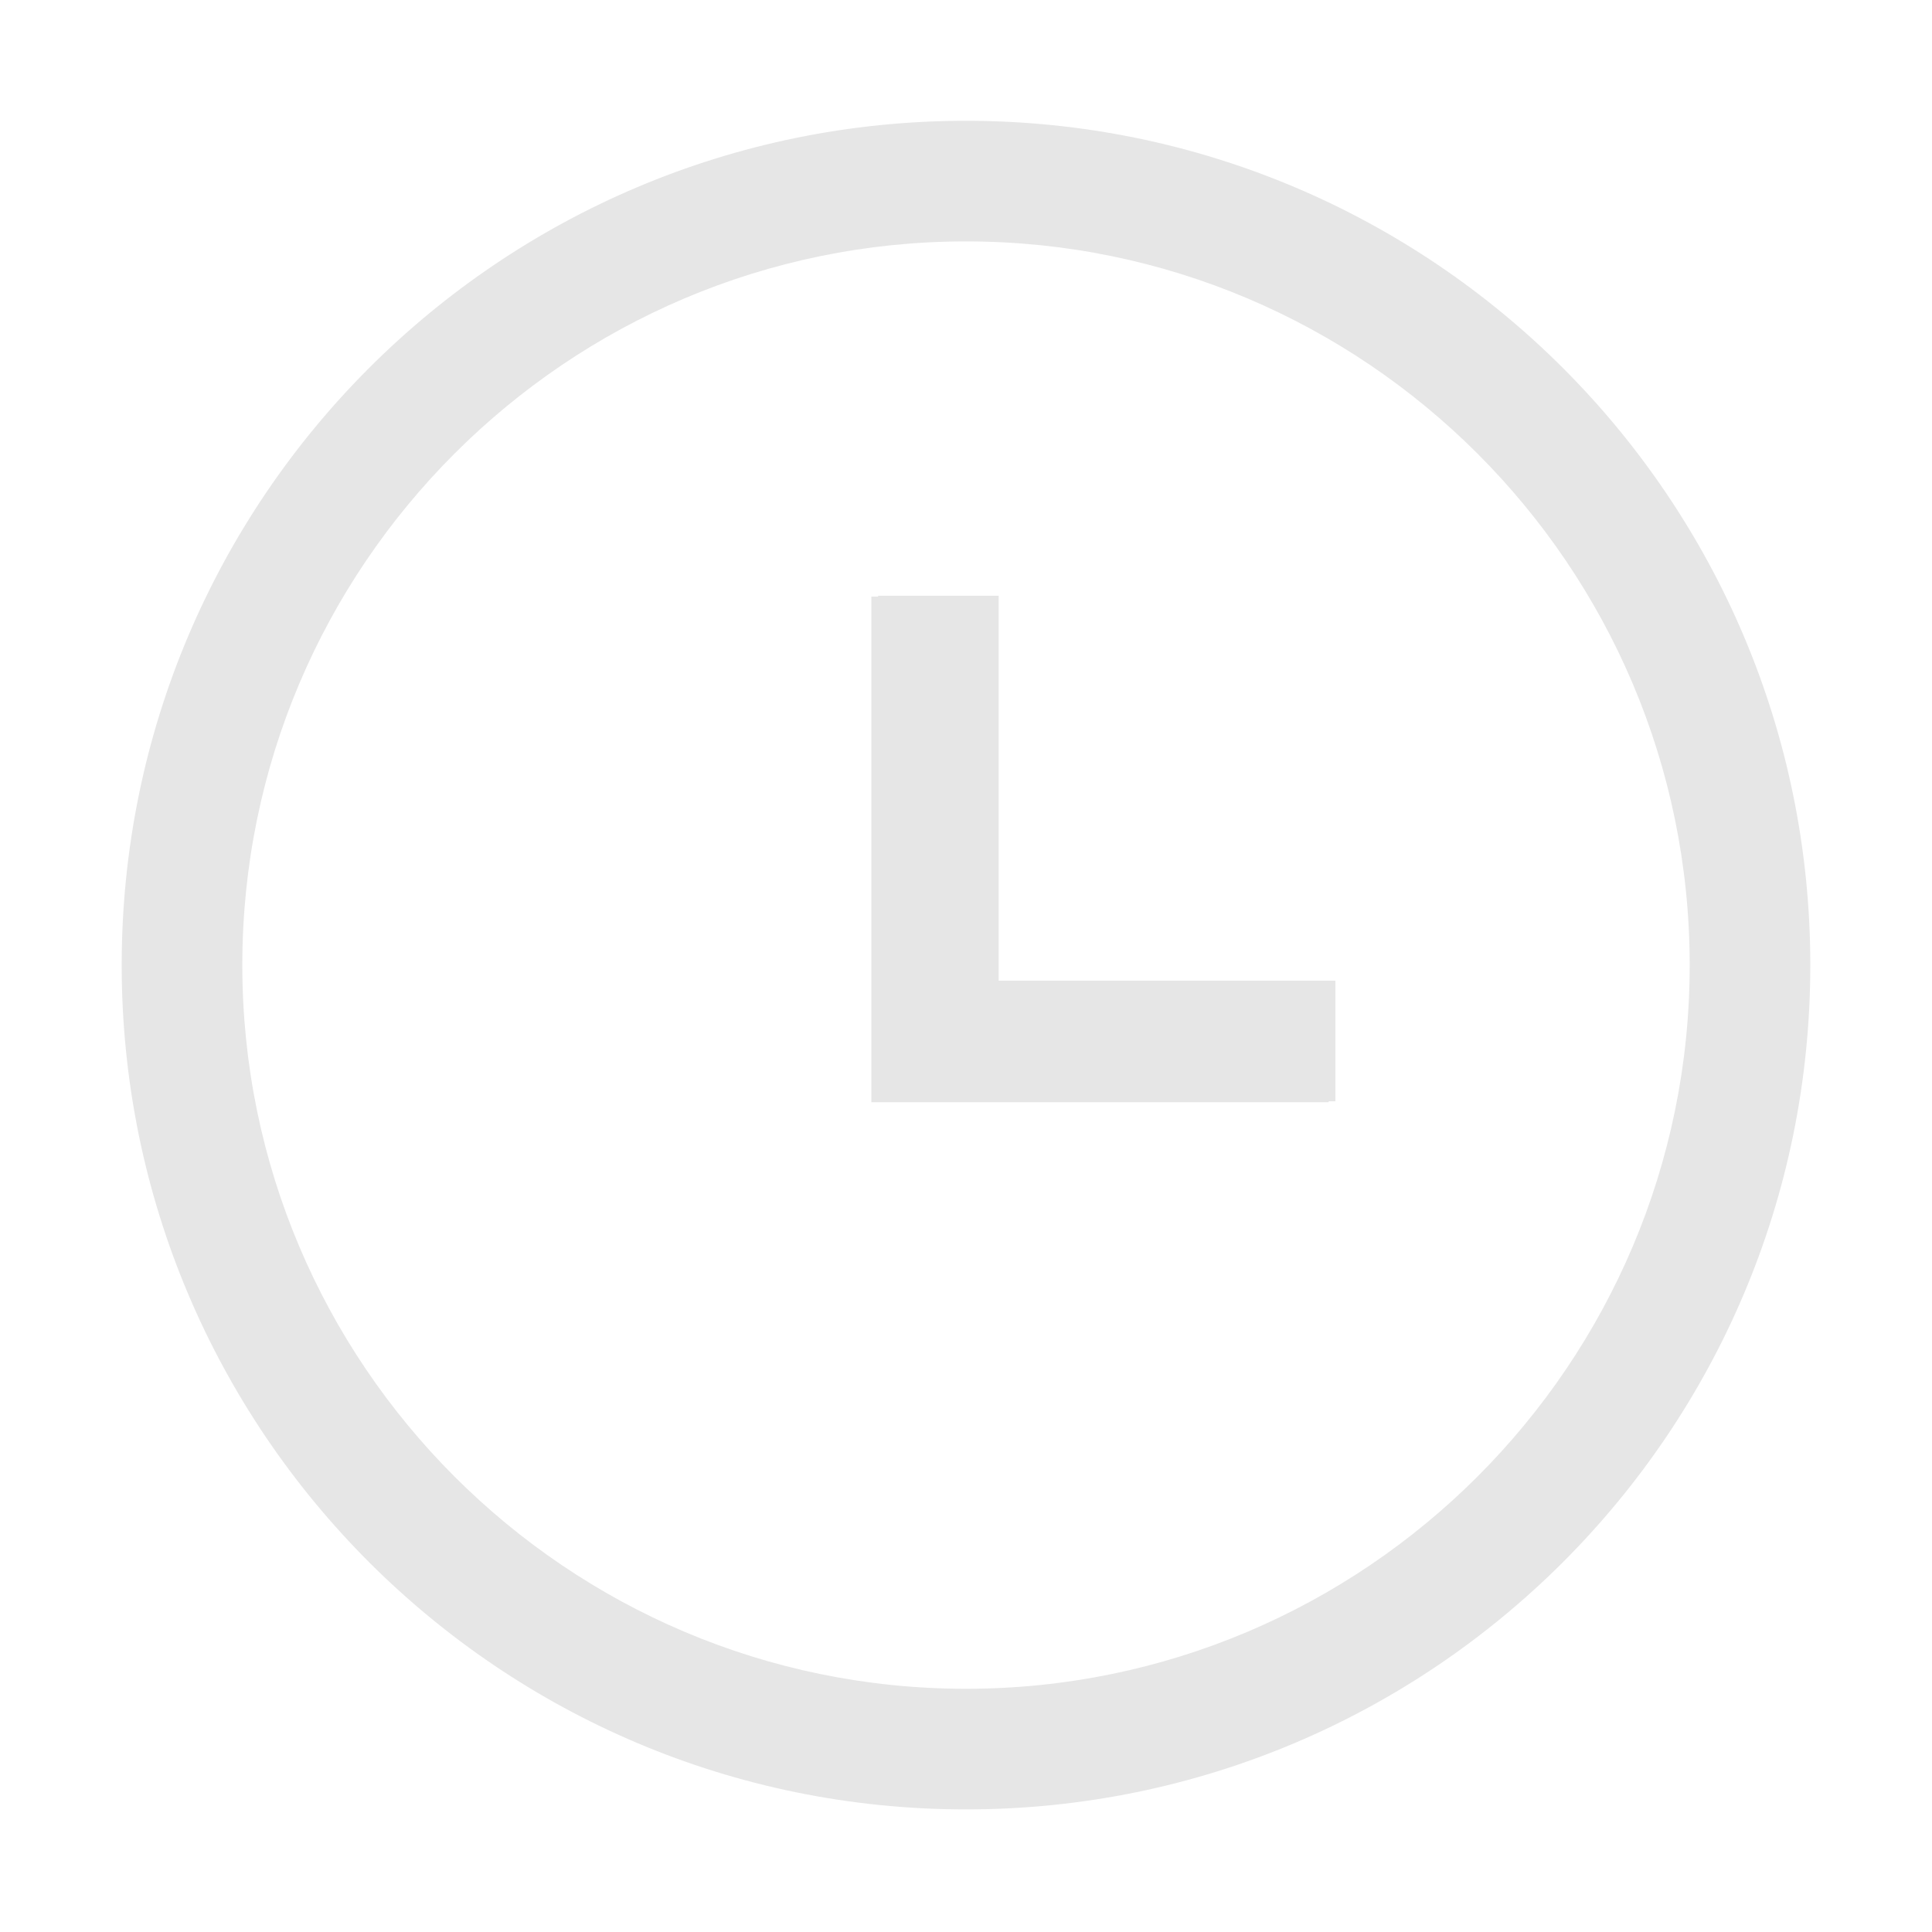
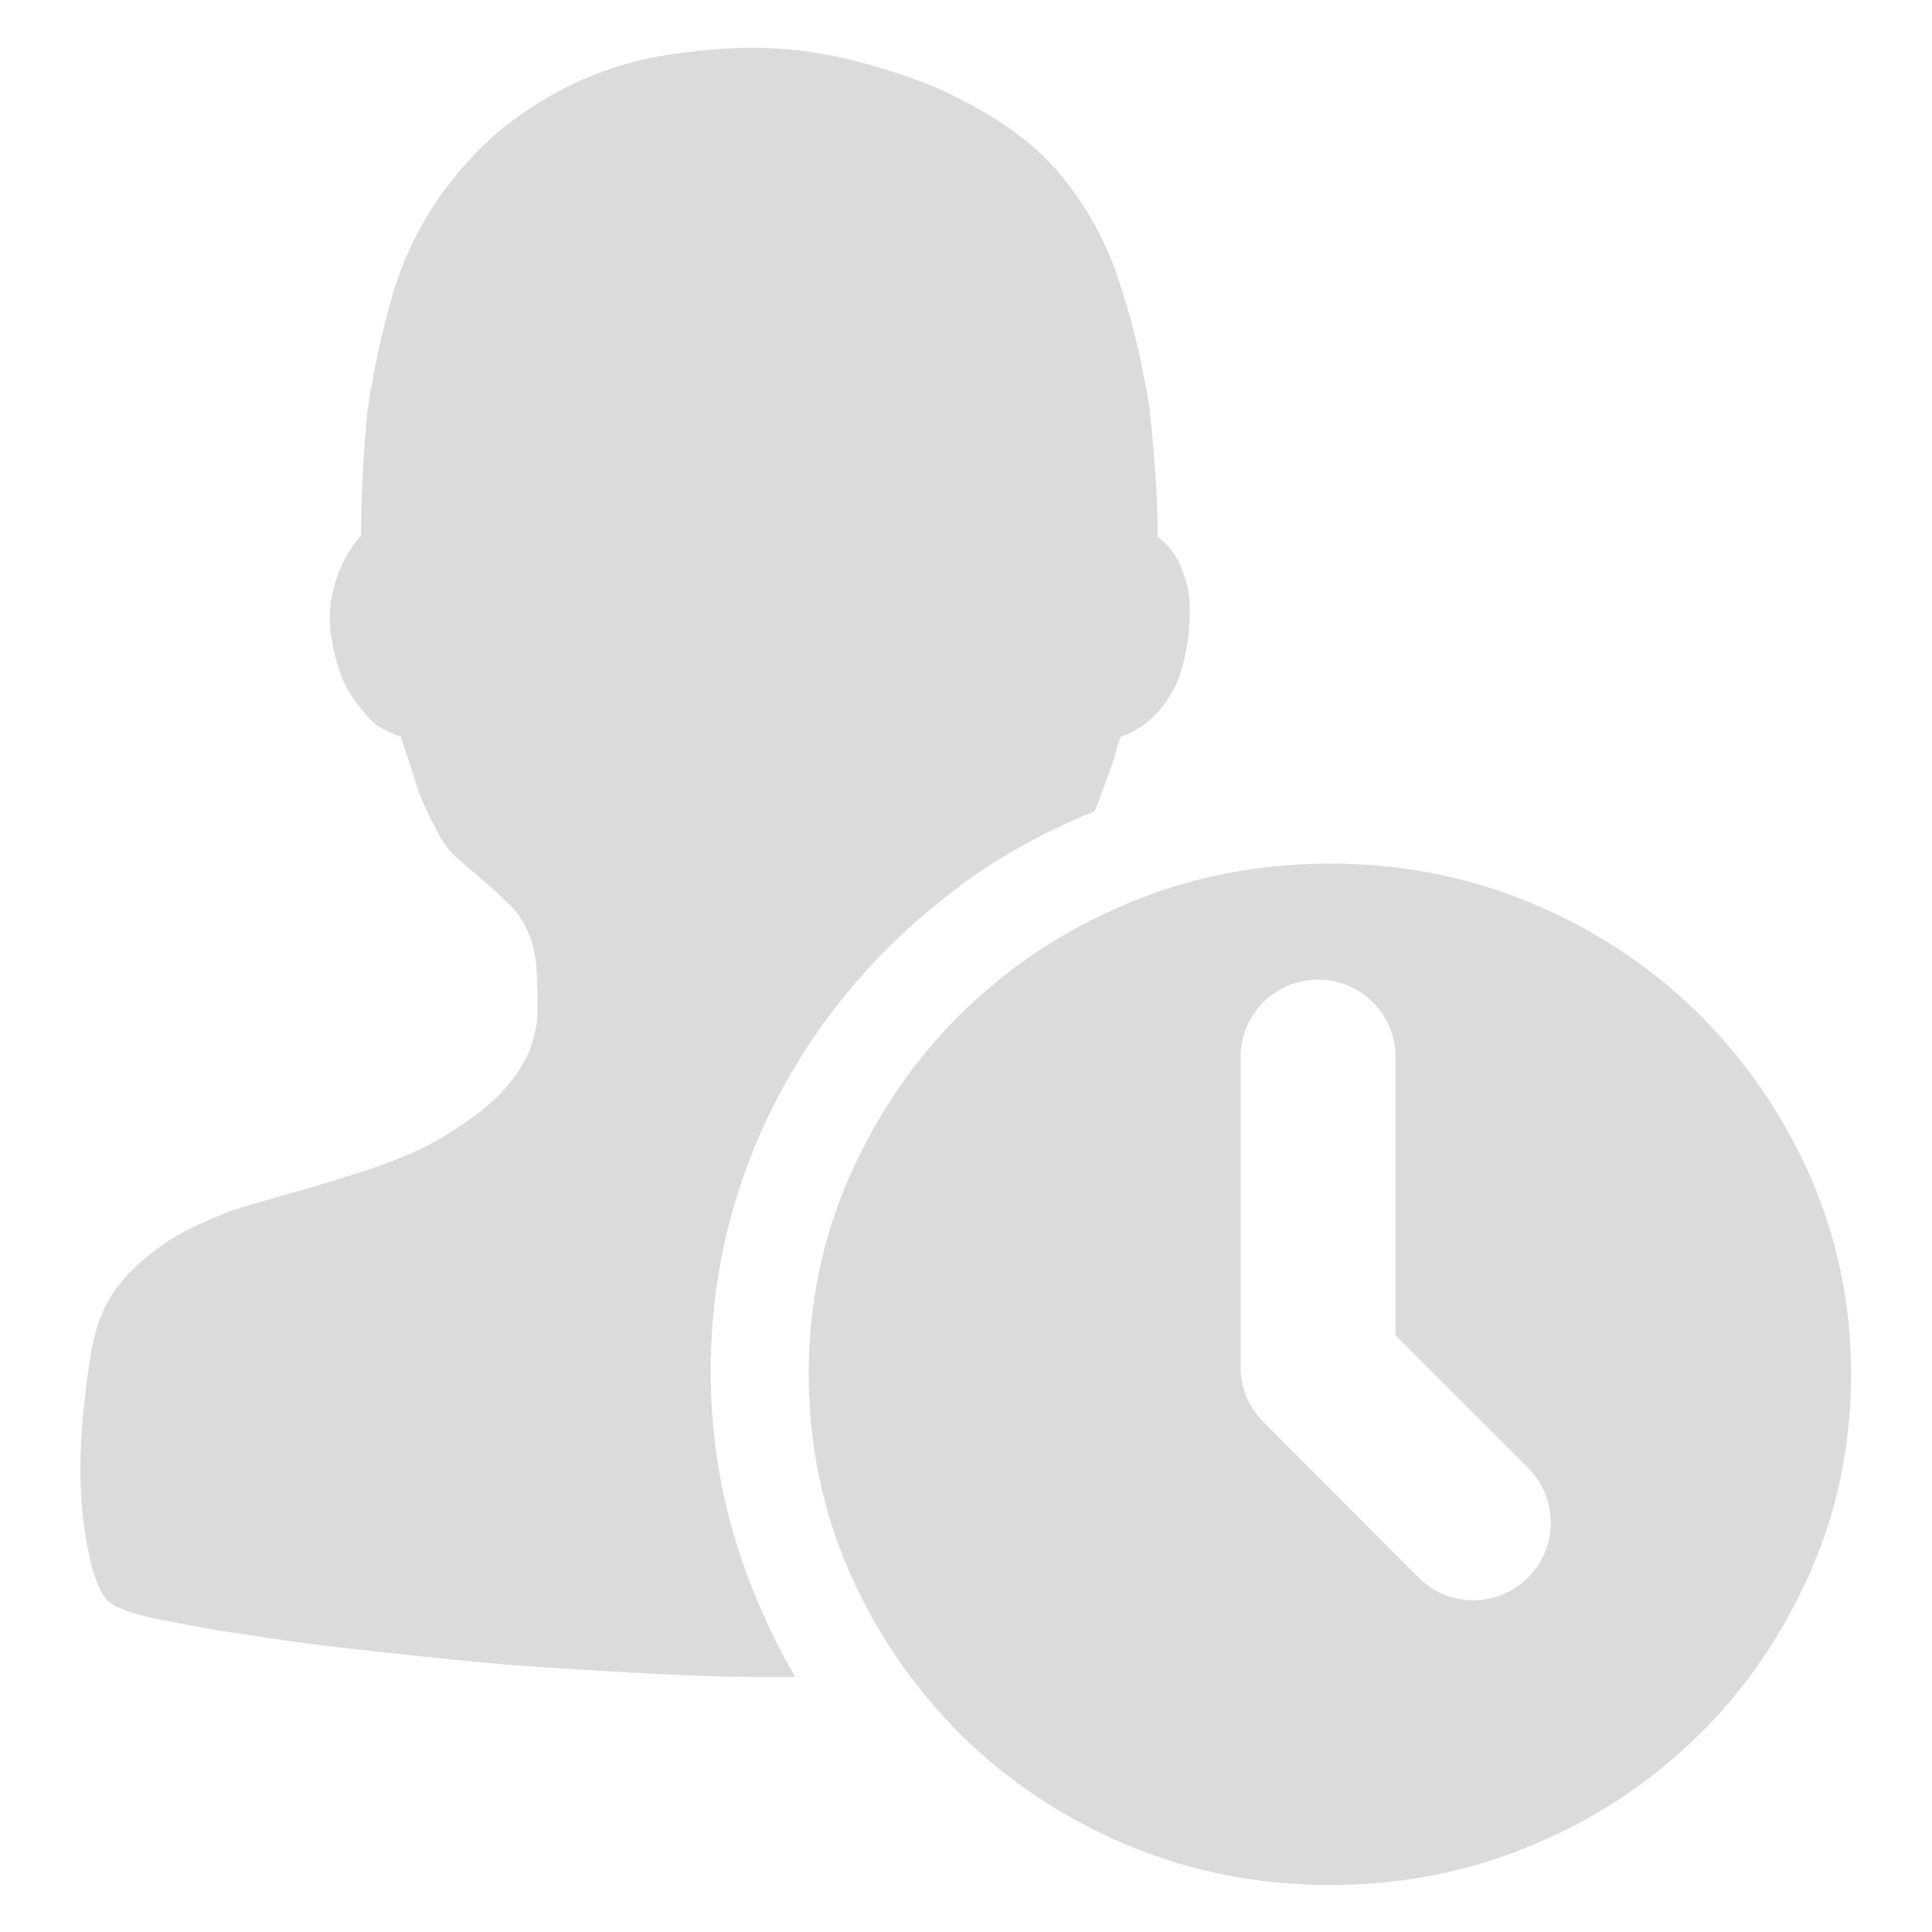
- <svg xmlns="http://www.w3.org/2000/svg" class="icon" width="200px" height="200.00px" viewBox="0 0 1024 1024" version="1.1">
-   <path fill="#e6e6e6" d="M704.236 584.19 461.841 584.19l0-25.575 0-38.354L461.841 316.218l63.929 0 0 204.043 178.468 0L704.237 584.19zM512 127.949c211.504 0 383.572 172.069 383.572 383.572s-172.069 383.572-383.572 383.572-383.572-172.069-383.572-383.572S300.496 127.949 512 127.949M512 64.021c-247.146 0-447.501 200.355-447.501 447.501s200.355 447.501 447.501 447.501c247.152 0 447.501-200.355 447.501-447.501S759.151 64.021 512 64.021L512 64.021zM465.396 315.74l63.929 0 0 242.397-63.929 0 0-242.397ZM465.396 519.783l242.397 0 0 63.929-242.397 0 0-63.929Z" />
+ <svg xmlns="http://www.w3.org/2000/svg" t="1523413455679" class="icon" style="" viewBox="0 0 1024 1024" version="1.1" p-id="1638" width="200" height="200">
+   <defs>
+     <style type="text/css" />
+   </defs>
+   <path d="M376.678 726.477c0-33.485 5.222-65.792 15.104-96.154 9.882-30.874 24.422-58.778 42.189-84.48 18.381-25.805 39.526-48.333 64.563-68.25 24.32-20.07 52.07-35.584 81.715-47.667 2.048-4.557 3.277-9.062 6.042-16.23l4.506-12.339c0.666-3.84 2.048-7.68 3.277-10.854 6.042-2.048 11.264-5.222 16.333-9.779 4.557-3.84 8.499-9.728 12.493-16.742 3.277-7.117 6.042-17.459 7.27-29.645 0.666-9.062 0.666-16.742-0.666-23.194-1.946-6.451-3.277-11.52-6.042-15.514-2.611-4.557-6.042-8.397-9.882-11.008 0-23.91-2.048-47.104-4.506-69.632-3.277-20.07-7.834-41.216-15.104-63.181-6.605-21.965-17.869-42.598-32.973-60.57-6.605-7.68-15.77-16.23-26.931-23.91-11.264-7.68-24.32-14.848-38.707-21.299-14.541-5.786-30.208-10.957-46.694-14.848-16.333-3.84-32.973-5.888-49.971-5.888-13.158 0-26.931 1.229-41.472 3.277-14.541 1.946-28.979 5.786-43.52 11.52-14.541 5.786-28.979 14.131-42.138 23.91-13.21 9.728-25.702 22.682-37.478 38.707-11.827 16.742-21.146 35.584-26.931 56.73-6.042 21.299-9.882 41.216-12.493 59.341-2.048 21.965-3.277 43.264-3.277 65.075-5.222 5.888-8.499 11.52-11.264 17.971-2.611 6.451-4.557 13.568-5.222 21.299-0.666 7.68 0.666 16.742 3.277 26.522 2.611 10.291 6.605 17.459 10.598 22.682 3.994 5.222 7.834 9.728 11.264 12.339 4.557 2.611 8.499 4.506 12.493 5.888 2.611 9.062 6.042 17.971 8.499 26.522 2.611 7.68 6.042 14.848 9.882 21.965 3.277 7.117 7.834 12.902 12.493 16.742 9.882 8.397 19.098 16.23 26.931 23.91 7.834 7.68 12.493 18.79 13.875 31.59 0.666 9.779 0.666 17.459 0.666 25.139 0 7.168-2.048 14.131-4.557 21.299-3.277 7.168-7.834 14.131-14.541 21.299-6.707 7.117-15.77 14.131-28.416 21.965-9.882 6.451-21.709 11.52-34.202 16.179-12.493 4.557-25.702 8.397-38.861 12.339-13.875 3.84-26.931 7.68-39.578 11.52-12.493 4.557-24.32 9.728-34.867 16.23-10.598 7.168-19.763 14.848-26.931 23.91-7.27 9.062-11.827 20.582-14.541 34.765-6.042 37.376-7.27 67.686-3.994 91.443 3.277 23.91 7.834 38.042 14.541 42.598 3.994 2.611 12.493 5.888 25.702 8.397 13.21 2.611 29.645 5.888 48.742 8.397 19.763 3.277 40.806 5.888 64.563 8.397 23.603 2.611 47.514 5.222 71.117 7.168 24.422 1.946 47.514 3.174 69.888 4.403 22.374 1.229 42.189 2.048 59.341 2.048h23.194c-13.875-23.91-25.139-49.715-32.973-76.749-7.834-27.443-11.827-55.859-11.827-85.555z m0 0" p-id="1639" fill="#dbdbdb" />
+   <path d="M959.386 623.36c-14.541-32.973-34.202-61.235-59.341-86.374-24.986-24.422-53.965-43.827-87.501-57.958-33.638-14.131-69.069-21.299-107.418-21.299-38.195 0-74.445 7.117-107.93 21.299-33.638 14.131-62.618 33.485-87.501 57.958-24.986 24.422-44.749 53.555-59.341 86.374-14.541 32.973-21.709 67.686-21.709 105.062s7.27 72.243 21.709 105.062c14.541 32.973 34.202 61.235 59.341 86.374 24.986 24.422 53.965 43.827 87.501 57.958 33.638 14.131 69.888 21.299 107.93 21.299 38.042 0 73.728-7.117 107.418-21.299 33.638-14.131 62.618-33.485 87.501-57.958 25.139-24.422 44.749-53.555 59.341-86.374 14.541-32.973 21.709-67.686 21.709-105.062 0-37.222-7.27-72.09-21.709-105.062z m-178.483 224.819c-10.598 0-21.146-4.096-29.133-12.083l-82.125-82.432c-7.424-7.27-12.083-17.715-12.083-28.979v-164.403c0-22.784 18.381-41.062 41.062-41.062 22.682 0 41.062 18.381 41.062 41.062v147.507l70.195 70.195c16.077 16.077 16.077 42.035 0 58.112-7.987 7.936-18.432 12.083-28.979 12.083z m0 0" p-id="1640" fill="#dbdbdb" />
</svg>
